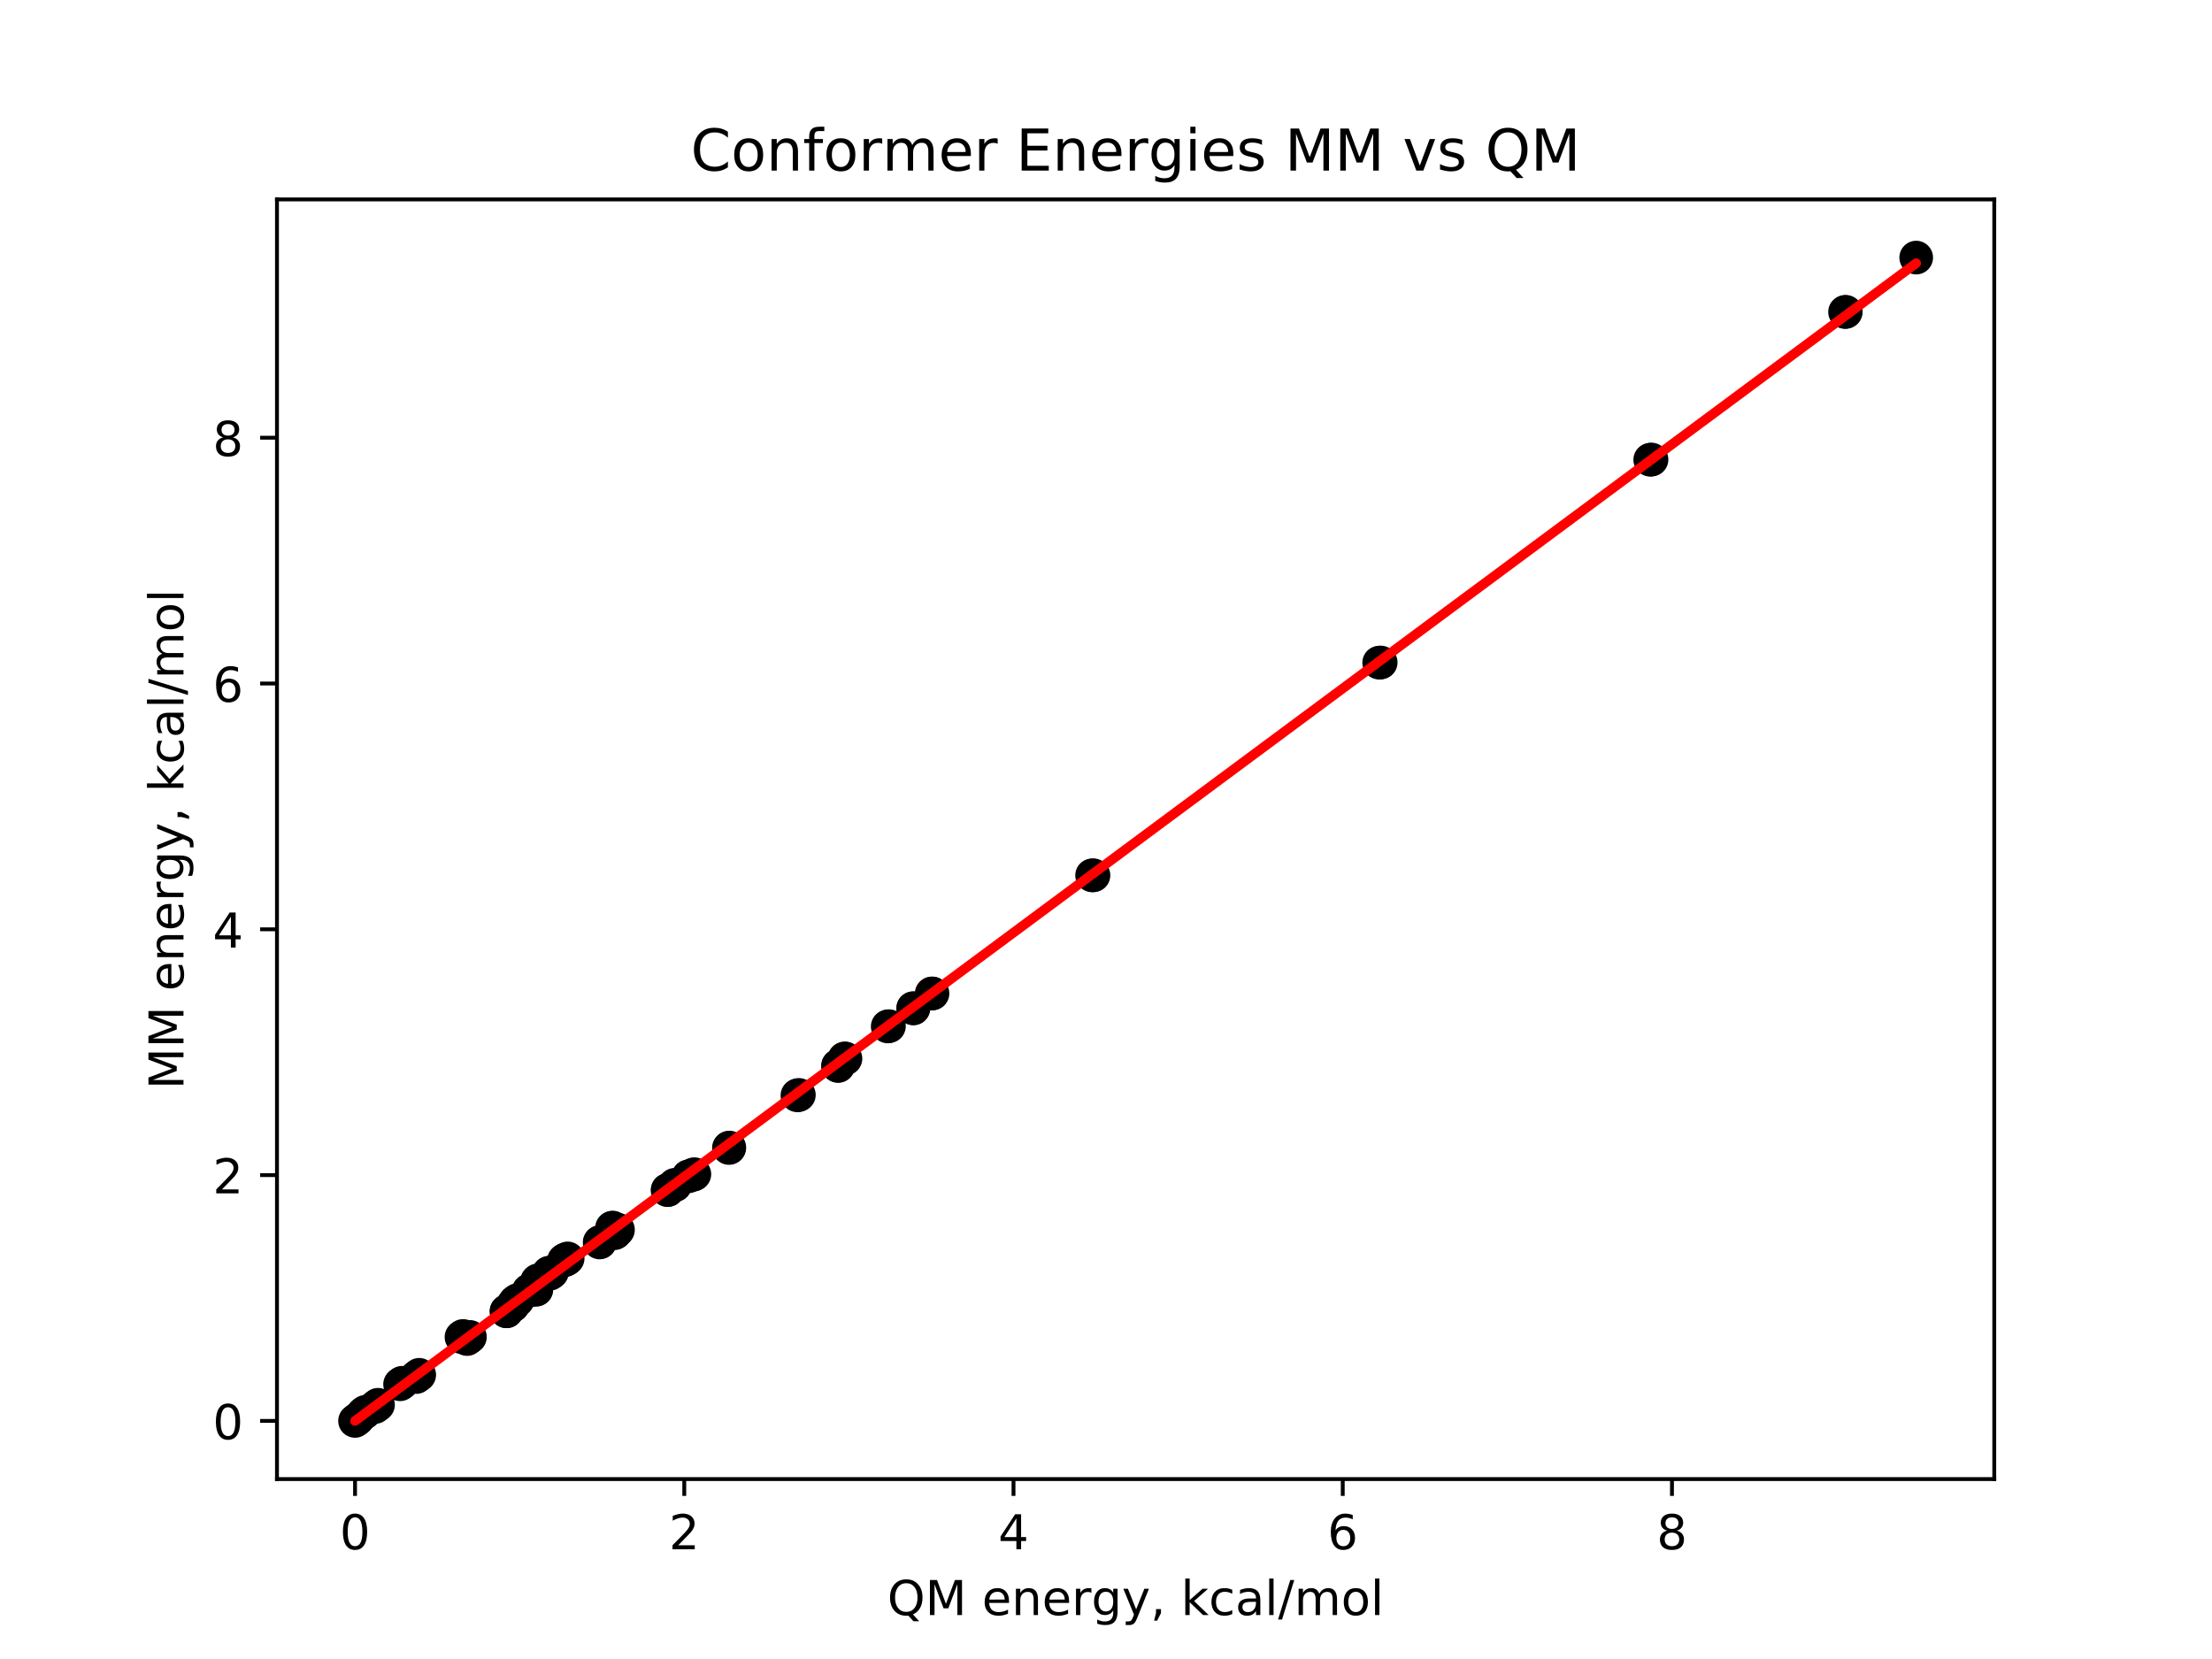
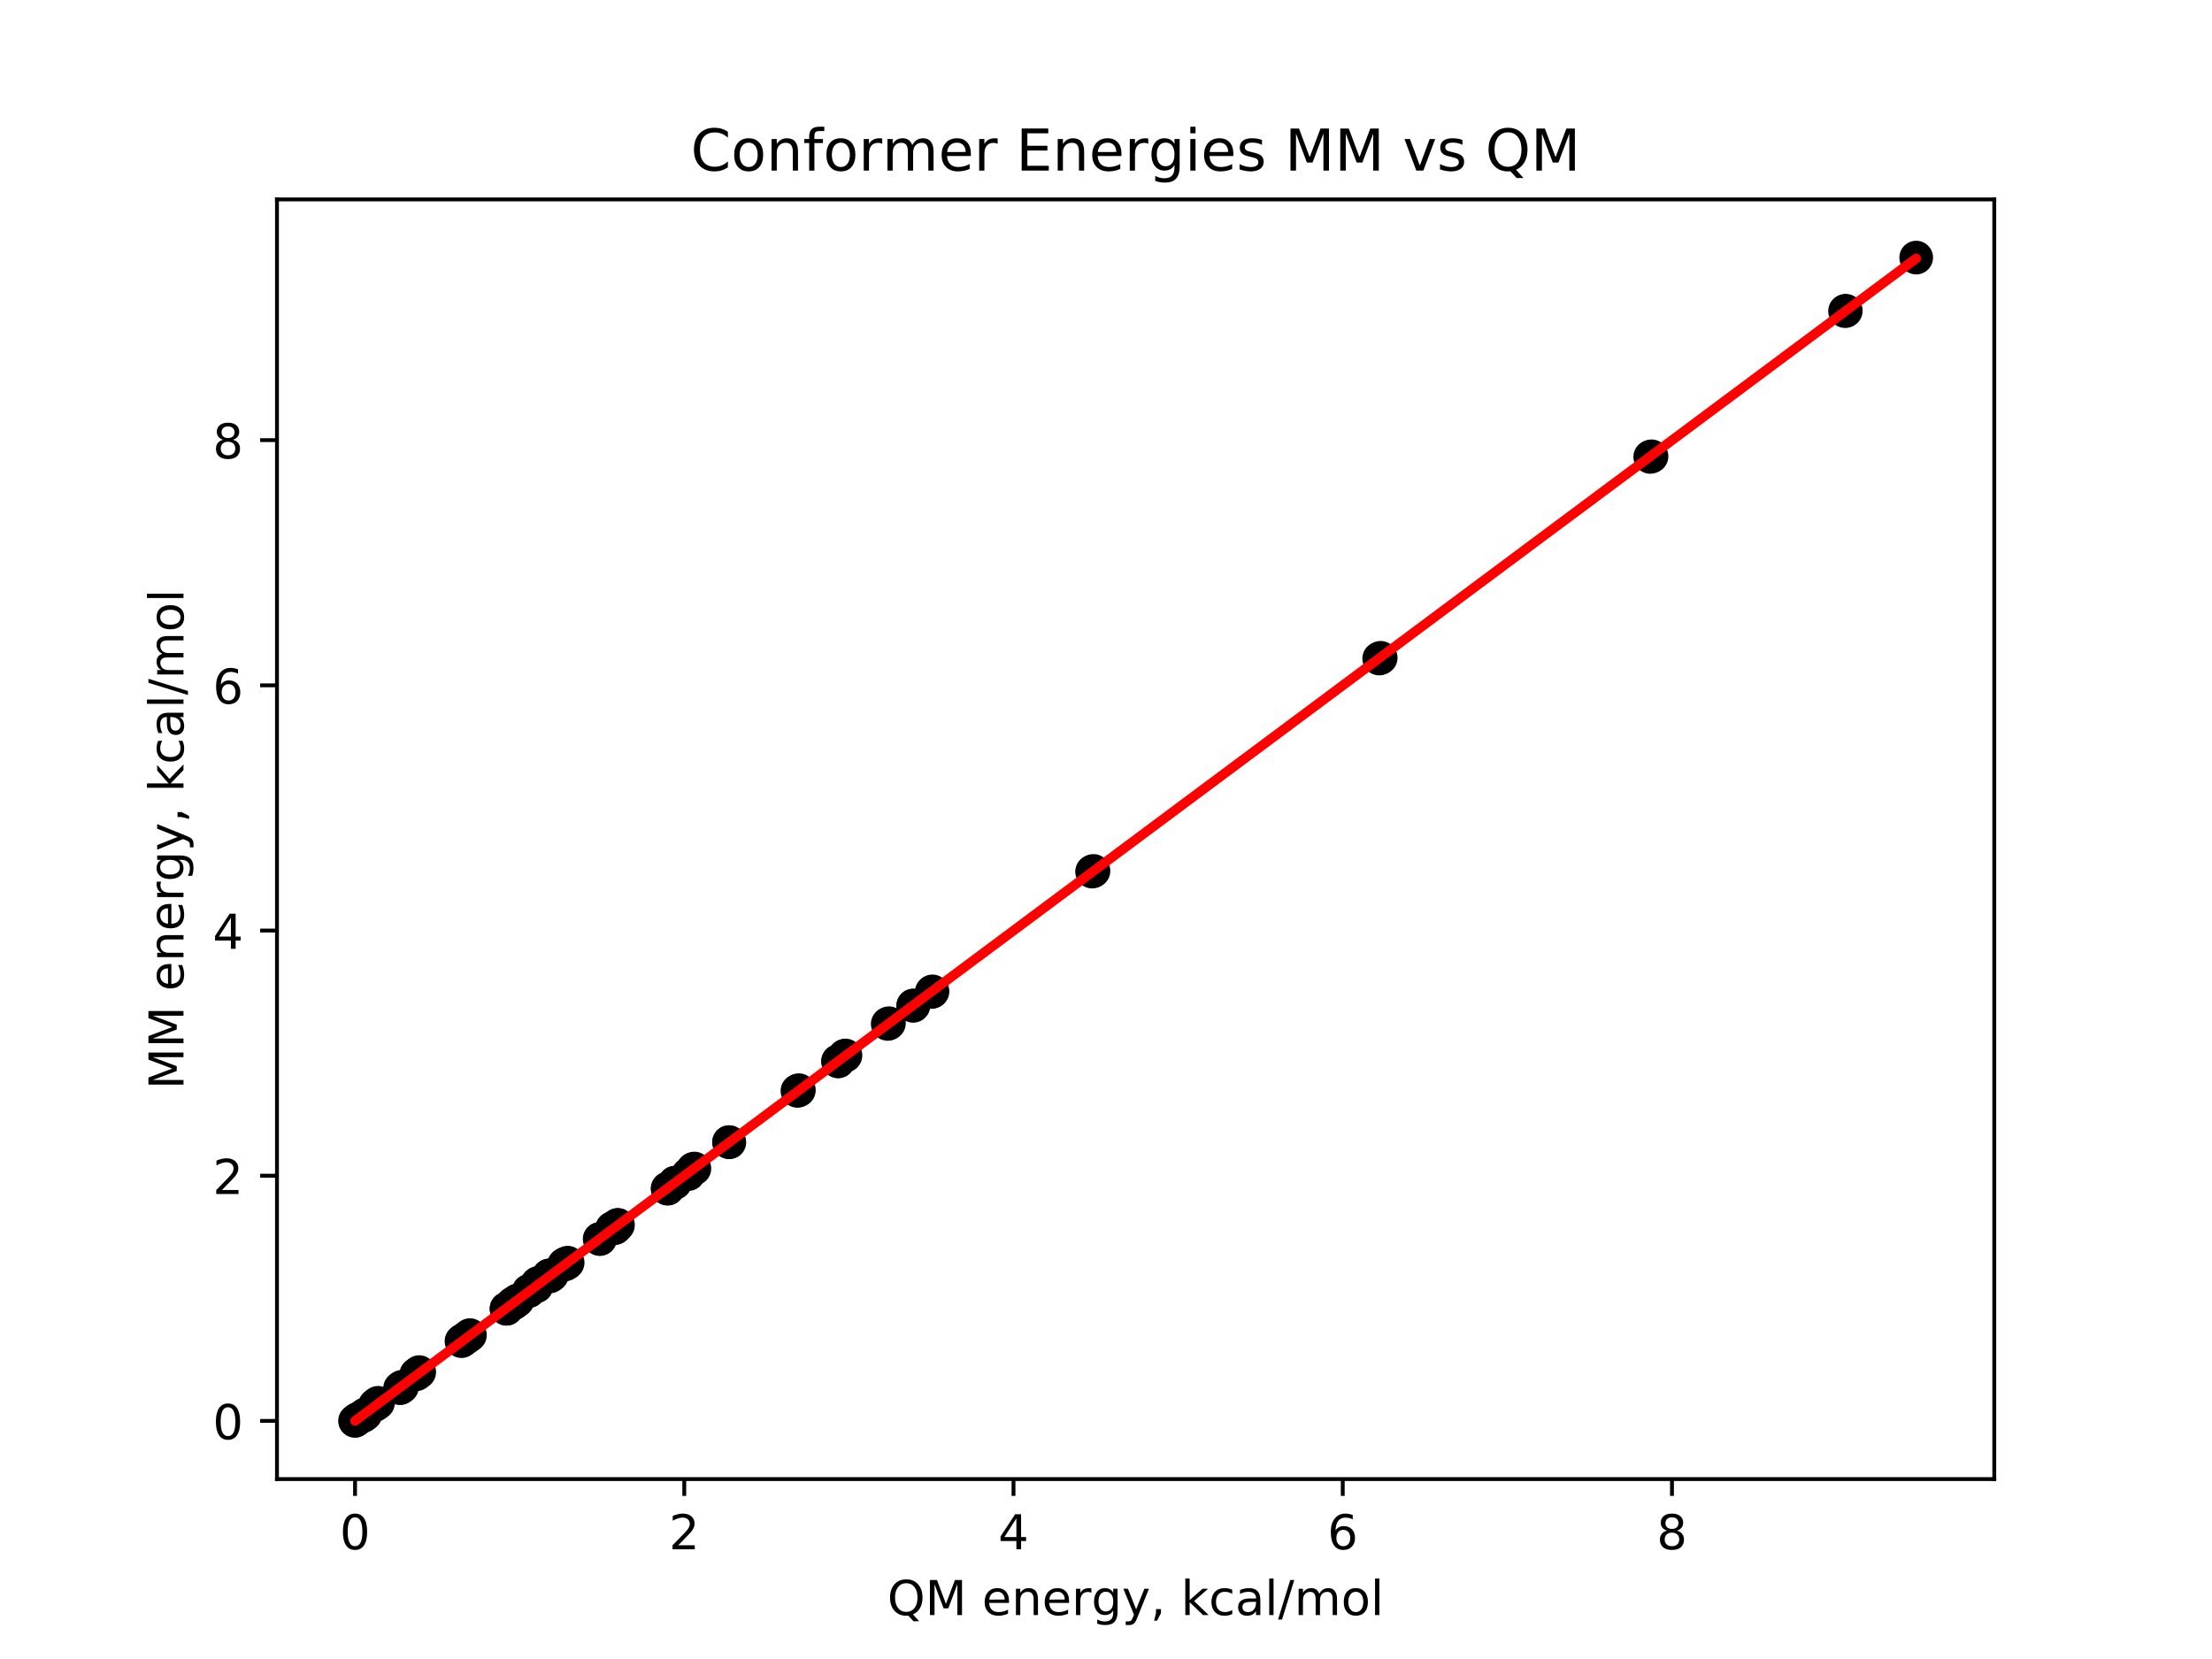
<svg xmlns="http://www.w3.org/2000/svg" xmlns:xlink="http://www.w3.org/1999/xlink" height="345pt" version="1.1" viewBox="0 0 460 345" width="460pt">
  <defs>
    <style type="text/css">
*{stroke-linecap:butt;stroke-linejoin:round;}
  </style>
  </defs>
  <g id="figure_1">
    <g id="patch_1">
      <path d="M 0 345.6  L 460.8 345.6  L 460.8 0  L 0 0  z " style="fill:#ffffff;" />
    </g>
    <g id="axes_1">
      <g id="patch_2">
        <path d="M 57.6 307.584  L 414.72 307.584  L 414.72 41.472  L 57.6 41.472  z " style="fill:#ffffff;" />
      </g>
      <g id="matplotlib.axis_1">
        <g id="xtick_1">
          <g id="line2d_1">
            <defs>
-               <path d="M 0 0  L 0 3.5  " id="mc952161606" style="stroke:#000000;stroke-width:0.8;" />
-             </defs>
-             <g>
-               <use style="stroke:#000000;stroke-width:0.8;" x="73.833" xlink:href="#mc952161606" y="307.584" />
+               <path d="M 0 0  L 0 3.5  " id="me0c3274021" style="stroke:#000000;stroke-width:0.8;" />
+             </defs>
+             <g>
+               <use style="stroke:#000000;stroke-width:0.8;" x="73.833" xlink:href="#me0c3274021" y="307.584" />
            </g>
          </g>
          <g id="text_1">
            <defs>
              <path d="M 31.781 66.406  Q 24.172 66.406 20.328 58.906  Q 16.5 51.422 16.5 36.375  Q 16.5 21.391 20.328 13.891  Q 24.172 6.391 31.781 6.391  Q 39.453 6.391 43.281 13.891  Q 47.125 21.391 47.125 36.375  Q 47.125 51.422 43.281 58.906  Q 39.453 66.406 31.781 66.406  z M 31.781 74.219  Q 44.047 74.219 50.516 64.516  Q 56.984 54.828 56.984 36.375  Q 56.984 17.969 50.516 8.266  Q 44.047 -1.422 31.781 -1.422  Q 19.531 -1.422 13.062 8.266  Q 6.594 17.969 6.594 36.375  Q 6.594 54.828 13.062 64.516  Q 19.531 74.219 31.781 74.219  z " id="DejaVuSans-30" />
            </defs>
            <g transform="translate(70.65148 322.1824)scale(0.1 -0.1)">
              <use xlink:href="#DejaVuSans-30" />
            </g>
          </g>
        </g>
        <g id="xtick_2">
          <g id="line2d_2">
            <g>
-               <use style="stroke:#000000;stroke-width:0.8;" x="142.299" xlink:href="#mc952161606" y="307.584" />
+               <use style="stroke:#000000;stroke-width:0.8;" x="142.299" xlink:href="#me0c3274021" y="307.584" />
            </g>
          </g>
          <g id="text_2">
            <defs>
              <path d="M 19.188 8.297  L 53.609 8.297  L 53.609 0  L 7.328 0  L 7.328 8.297  Q 12.938 14.109 22.625 23.891  Q 32.328 33.688 34.812 36.531  Q 39.547 41.844 41.422 45.531  Q 43.312 49.219 43.312 52.781  Q 43.312 58.594 39.234 62.25  Q 35.156 65.922 28.609 65.922  Q 23.969 65.922 18.812 64.312  Q 13.672 62.703 7.812 59.422  L 7.812 69.391  Q 13.766 71.781 18.938 73  Q 24.125 74.219 28.422 74.219  Q 39.75 74.219 46.484 68.547  Q 53.219 62.891 53.219 53.422  Q 53.219 48.922 51.531 44.891  Q 49.859 40.875 45.406 35.406  Q 44.188 33.984 37.641 27.219  Q 31.109 20.453 19.188 8.297  z " id="DejaVuSans-32" />
            </defs>
            <g transform="translate(139.1175 322.1824)scale(0.1 -0.1)">
              <use xlink:href="#DejaVuSans-32" />
            </g>
          </g>
        </g>
        <g id="xtick_3">
          <g id="line2d_3">
            <g>
-               <use style="stroke:#000000;stroke-width:0.8;" x="210.765" xlink:href="#mc952161606" y="307.584" />
+               <use style="stroke:#000000;stroke-width:0.8;" x="210.765" xlink:href="#me0c3274021" y="307.584" />
            </g>
          </g>
          <g id="text_3">
            <defs>
              <path d="M 37.797 64.312  L 12.891 25.391  L 37.797 25.391  z M 35.203 72.906  L 47.609 72.906  L 47.609 25.391  L 58.016 25.391  L 58.016 17.188  L 47.609 17.188  L 47.609 0  L 37.797 0  L 37.797 17.188  L 4.891 17.188  L 4.891 26.703  z " id="DejaVuSans-34" />
            </defs>
            <g transform="translate(207.5835 322.1824)scale(0.1 -0.1)">
              <use xlink:href="#DejaVuSans-34" />
            </g>
          </g>
        </g>
        <g id="xtick_4">
          <g id="line2d_4">
            <g>
-               <use style="stroke:#000000;stroke-width:0.8;" x="279.231" xlink:href="#mc952161606" y="307.584" />
+               <use style="stroke:#000000;stroke-width:0.8;" x="279.231" xlink:href="#me0c3274021" y="307.584" />
            </g>
          </g>
          <g id="text_4">
            <defs>
              <path d="M 33.016 40.375  Q 26.375 40.375 22.484 35.828  Q 18.609 31.297 18.609 23.391  Q 18.609 15.531 22.484 10.953  Q 26.375 6.391 33.016 6.391  Q 39.656 6.391 43.531 10.953  Q 47.406 15.531 47.406 23.391  Q 47.406 31.297 43.531 35.828  Q 39.656 40.375 33.016 40.375  z M 52.594 71.297  L 52.594 62.312  Q 48.875 64.062 45.094 64.984  Q 41.312 65.922 37.594 65.922  Q 27.828 65.922 22.672 59.328  Q 17.531 52.734 16.797 39.406  Q 19.672 43.656 24.016 45.922  Q 28.375 48.188 33.594 48.188  Q 44.578 48.188 50.953 41.516  Q 57.328 34.859 57.328 23.391  Q 57.328 12.156 50.688 5.359  Q 44.047 -1.422 33.016 -1.422  Q 20.359 -1.422 13.672 8.266  Q 6.984 17.969 6.984 36.375  Q 6.984 53.656 15.188 63.938  Q 23.391 74.219 37.203 74.219  Q 40.922 74.219 44.703 73.484  Q 48.484 72.75 52.594 71.297  z " id="DejaVuSans-36" />
            </defs>
            <g transform="translate(276.0496 322.1824)scale(0.1 -0.1)">
              <use xlink:href="#DejaVuSans-36" />
            </g>
          </g>
        </g>
        <g id="xtick_5">
          <g id="line2d_5">
            <g>
-               <use style="stroke:#000000;stroke-width:0.8;" x="347.697" xlink:href="#mc952161606" y="307.584" />
+               <use style="stroke:#000000;stroke-width:0.8;" x="347.697" xlink:href="#me0c3274021" y="307.584" />
            </g>
          </g>
          <g id="text_5">
            <defs>
              <path d="M 31.781 34.625  Q 24.75 34.625 20.719 30.859  Q 16.703 27.094 16.703 20.516  Q 16.703 13.922 20.719 10.156  Q 24.75 6.391 31.781 6.391  Q 38.812 6.391 42.859 10.172  Q 46.922 13.969 46.922 20.516  Q 46.922 27.094 42.891 30.859  Q 38.875 34.625 31.781 34.625  z M 21.922 38.812  Q 15.578 40.375 12.031 44.719  Q 8.5 49.078 8.5 55.328  Q 8.5 64.062 14.719 69.141  Q 20.953 74.219 31.781 74.219  Q 42.672 74.219 48.875 69.141  Q 55.078 64.062 55.078 55.328  Q 55.078 49.078 51.531 44.719  Q 48 40.375 41.703 38.812  Q 48.828 37.156 52.797 32.312  Q 56.781 27.484 56.781 20.516  Q 56.781 9.906 50.312 4.234  Q 43.844 -1.422 31.781 -1.422  Q 19.734 -1.422 13.25 4.234  Q 6.781 9.906 6.781 20.516  Q 6.781 27.484 10.781 32.312  Q 14.797 37.156 21.922 38.812  z M 18.312 54.391  Q 18.312 48.734 21.844 45.562  Q 25.391 42.391 31.781 42.391  Q 38.141 42.391 41.719 45.562  Q 45.312 48.734 45.312 54.391  Q 45.312 60.062 41.719 63.234  Q 38.141 66.406 31.781 66.406  Q 25.391 66.406 21.844 63.234  Q 18.312 60.062 18.312 54.391  z " id="DejaVuSans-38" />
            </defs>
            <g transform="translate(344.5156 322.1824)scale(0.1 -0.1)">
              <use xlink:href="#DejaVuSans-38" />
            </g>
          </g>
        </g>
        <g id="text_6">
          <defs>
            <path d="M 39.406 66.219  Q 28.656 66.219 22.328 58.203  Q 16.016 50.203 16.016 36.375  Q 16.016 22.609 22.328 14.594  Q 28.656 6.594 39.406 6.594  Q 50.141 6.594 56.422 14.594  Q 62.703 22.609 62.703 36.375  Q 62.703 50.203 56.422 58.203  Q 50.141 66.219 39.406 66.219  z M 53.219 1.312  L 66.219 -12.891  L 54.297 -12.891  L 43.5 -1.219  Q 41.891 -1.312 41.031 -1.359  Q 40.188 -1.422 39.406 -1.422  Q 24.031 -1.422 14.812 8.859  Q 5.609 19.141 5.609 36.375  Q 5.609 53.656 14.812 63.938  Q 24.031 74.219 39.406 74.219  Q 54.734 74.219 63.906 63.938  Q 73.094 53.656 73.094 36.375  Q 73.094 23.688 67.984 14.641  Q 62.891 5.609 53.219 1.312  z " id="DejaVuSans-51" />
            <path d="M 9.812 72.906  L 24.516 72.906  L 43.109 23.297  L 61.812 72.906  L 76.516 72.906  L 76.516 0  L 66.891 0  L 66.891 64.016  L 48.094 14.016  L 38.188 14.016  L 19.391 64.016  L 19.391 0  L 9.812 0  z " id="DejaVuSans-4d" />
            <path id="DejaVuSans-20" />
            <path d="M 56.203 29.594  L 56.203 25.203  L 14.891 25.203  Q 15.484 15.922 20.484 11.062  Q 25.484 6.203 34.422 6.203  Q 39.594 6.203 44.453 7.469  Q 49.312 8.734 54.109 11.281  L 54.109 2.781  Q 49.266 0.734 44.188 -0.344  Q 39.109 -1.422 33.891 -1.422  Q 20.797 -1.422 13.156 6.188  Q 5.516 13.812 5.516 26.812  Q 5.516 40.234 12.766 48.109  Q 20.016 56 32.328 56  Q 43.359 56 49.781 48.891  Q 56.203 41.797 56.203 29.594  z M 47.219 32.234  Q 47.125 39.594 43.094 43.984  Q 39.062 48.391 32.422 48.391  Q 24.906 48.391 20.391 44.141  Q 15.875 39.891 15.188 32.172  z " id="DejaVuSans-65" />
            <path d="M 54.891 33.016  L 54.891 0  L 45.906 0  L 45.906 32.719  Q 45.906 40.484 42.875 44.328  Q 39.844 48.188 33.797 48.188  Q 26.516 48.188 22.312 43.547  Q 18.109 38.922 18.109 30.906  L 18.109 0  L 9.078 0  L 9.078 54.688  L 18.109 54.688  L 18.109 46.188  Q 21.344 51.125 25.703 53.562  Q 30.078 56 35.797 56  Q 45.219 56 50.047 50.172  Q 54.891 44.344 54.891 33.016  z " id="DejaVuSans-6e" />
            <path d="M 41.109 46.297  Q 39.594 47.172 37.812 47.578  Q 36.031 48 33.891 48  Q 26.266 48 22.188 43.047  Q 18.109 38.094 18.109 28.812  L 18.109 0  L 9.078 0  L 9.078 54.688  L 18.109 54.688  L 18.109 46.188  Q 20.953 51.172 25.484 53.578  Q 30.031 56 36.531 56  Q 37.453 56 38.578 55.875  Q 39.703 55.766 41.062 55.516  z " id="DejaVuSans-72" />
            <path d="M 45.406 27.984  Q 45.406 37.75 41.375 43.109  Q 37.359 48.484 30.078 48.484  Q 22.859 48.484 18.828 43.109  Q 14.797 37.75 14.797 27.984  Q 14.797 18.266 18.828 12.891  Q 22.859 7.516 30.078 7.516  Q 37.359 7.516 41.375 12.891  Q 45.406 18.266 45.406 27.984  z M 54.391 6.781  Q 54.391 -7.172 48.188 -13.984  Q 42 -20.797 29.203 -20.797  Q 24.469 -20.797 20.266 -20.094  Q 16.062 -19.391 12.109 -17.922  L 12.109 -9.188  Q 16.062 -11.328 19.922 -12.344  Q 23.781 -13.375 27.781 -13.375  Q 36.625 -13.375 41.016 -8.766  Q 45.406 -4.156 45.406 5.172  L 45.406 9.625  Q 42.625 4.781 38.281 2.391  Q 33.938 0 27.875 0  Q 17.828 0 11.672 7.656  Q 5.516 15.328 5.516 27.984  Q 5.516 40.672 11.672 48.328  Q 17.828 56 27.875 56  Q 33.938 56 38.281 53.609  Q 42.625 51.219 45.406 46.391  L 45.406 54.688  L 54.391 54.688  z " id="DejaVuSans-67" />
            <path d="M 32.172 -5.078  Q 28.375 -14.844 24.75 -17.812  Q 21.141 -20.797 15.094 -20.797  L 7.906 -20.797  L 7.906 -13.281  L 13.188 -13.281  Q 16.891 -13.281 18.938 -11.516  Q 21 -9.766 23.484 -3.219  L 25.094 0.875  L 2.984 54.688  L 12.5 54.688  L 29.594 11.922  L 46.688 54.688  L 56.203 54.688  z " id="DejaVuSans-79" />
            <path d="M 11.719 12.406  L 22.016 12.406  L 22.016 4  L 14.016 -11.625  L 7.719 -11.625  L 11.719 4  z " id="DejaVuSans-2c" />
            <path d="M 9.078 75.984  L 18.109 75.984  L 18.109 31.109  L 44.922 54.688  L 56.391 54.688  L 27.391 29.109  L 57.625 0  L 45.906 0  L 18.109 26.703  L 18.109 0  L 9.078 0  z " id="DejaVuSans-6b" />
            <path d="M 48.781 52.594  L 48.781 44.188  Q 44.969 46.297 41.141 47.344  Q 37.312 48.391 33.406 48.391  Q 24.656 48.391 19.812 42.844  Q 14.984 37.312 14.984 27.297  Q 14.984 17.281 19.812 11.734  Q 24.656 6.203 33.406 6.203  Q 37.312 6.203 41.141 7.25  Q 44.969 8.297 48.781 10.406  L 48.781 2.094  Q 45.016 0.344 40.984 -0.531  Q 36.969 -1.422 32.422 -1.422  Q 20.062 -1.422 12.781 6.344  Q 5.516 14.109 5.516 27.297  Q 5.516 40.672 12.859 48.328  Q 20.219 56 33.016 56  Q 37.156 56 41.109 55.141  Q 45.062 54.297 48.781 52.594  z " id="DejaVuSans-63" />
            <path d="M 34.281 27.484  Q 23.391 27.484 19.188 25  Q 14.984 22.516 14.984 16.5  Q 14.984 11.719 18.141 8.906  Q 21.297 6.109 26.703 6.109  Q 34.188 6.109 38.703 11.406  Q 43.219 16.703 43.219 25.484  L 43.219 27.484  z M 52.203 31.203  L 52.203 0  L 43.219 0  L 43.219 8.297  Q 40.141 3.328 35.547 0.953  Q 30.953 -1.422 24.312 -1.422  Q 15.922 -1.422 10.953 3.297  Q 6 8.016 6 15.922  Q 6 25.141 12.172 29.828  Q 18.359 34.516 30.609 34.516  L 43.219 34.516  L 43.219 35.406  Q 43.219 41.609 39.141 45  Q 35.062 48.391 27.688 48.391  Q 23 48.391 18.547 47.266  Q 14.109 46.141 10.016 43.891  L 10.016 52.203  Q 14.938 54.109 19.578 55.047  Q 24.219 56 28.609 56  Q 40.484 56 46.344 49.844  Q 52.203 43.703 52.203 31.203  z " id="DejaVuSans-61" />
            <path d="M 9.422 75.984  L 18.406 75.984  L 18.406 0  L 9.422 0  z " id="DejaVuSans-6c" />
            <path d="M 25.391 72.906  L 33.688 72.906  L 8.297 -9.281  L 0 -9.281  z " id="DejaVuSans-2f" />
            <path d="M 52 44.188  Q 55.375 50.25 60.062 53.125  Q 64.75 56 71.094 56  Q 79.641 56 84.281 50.016  Q 88.922 44.047 88.922 33.016  L 88.922 0  L 79.891 0  L 79.891 32.719  Q 79.891 40.578 77.094 44.375  Q 74.312 48.188 68.609 48.188  Q 61.625 48.188 57.562 43.547  Q 53.516 38.922 53.516 30.906  L 53.516 0  L 44.484 0  L 44.484 32.719  Q 44.484 40.625 41.703 44.406  Q 38.922 48.188 33.109 48.188  Q 26.219 48.188 22.156 43.531  Q 18.109 38.875 18.109 30.906  L 18.109 0  L 9.078 0  L 9.078 54.688  L 18.109 54.688  L 18.109 46.188  Q 21.188 51.219 25.484 53.609  Q 29.781 56 35.688 56  Q 41.656 56 45.828 52.969  Q 50 49.953 52 44.188  z " id="DejaVuSans-6d" />
            <path d="M 30.609 48.391  Q 23.391 48.391 19.188 42.75  Q 14.984 37.109 14.984 27.297  Q 14.984 17.484 19.156 11.844  Q 23.344 6.203 30.609 6.203  Q 37.797 6.203 41.984 11.859  Q 46.188 17.531 46.188 27.297  Q 46.188 37.016 41.984 42.703  Q 37.797 48.391 30.609 48.391  z M 30.609 56  Q 42.328 56 49.016 48.375  Q 55.719 40.766 55.719 27.297  Q 55.719 13.875 49.016 6.219  Q 42.328 -1.422 30.609 -1.422  Q 18.844 -1.422 12.172 6.219  Q 5.516 13.875 5.516 27.297  Q 5.516 40.766 12.172 48.375  Q 18.844 56 30.609 56  z " id="DejaVuSans-6f" />
          </defs>
          <g transform="translate(184.5319 335.8606)scale(0.1 -0.1)">
            <use xlink:href="#DejaVuSans-51" />
            <use x="78.711" xlink:href="#DejaVuSans-4d" />
            <use x="164.99" xlink:href="#DejaVuSans-20" />
            <use x="196.777" xlink:href="#DejaVuSans-65" />
            <use x="258.301" xlink:href="#DejaVuSans-6e" />
            <use x="321.68" xlink:href="#DejaVuSans-65" />
            <use x="383.203" xlink:href="#DejaVuSans-72" />
            <use x="424.301" xlink:href="#DejaVuSans-67" />
            <use x="487.777" xlink:href="#DejaVuSans-79" />
            <use x="546.957" xlink:href="#DejaVuSans-2c" />
            <use x="578.744" xlink:href="#DejaVuSans-20" />
            <use x="610.531" xlink:href="#DejaVuSans-6b" />
            <use x="668.441" xlink:href="#DejaVuSans-63" />
            <use x="723.422" xlink:href="#DejaVuSans-61" />
            <use x="784.701" xlink:href="#DejaVuSans-6c" />
            <use x="812.484" xlink:href="#DejaVuSans-2f" />
            <use x="846.176" xlink:href="#DejaVuSans-6d" />
            <use x="943.588" xlink:href="#DejaVuSans-6f" />
            <use x="1004.77" xlink:href="#DejaVuSans-6c" />
          </g>
        </g>
      </g>
      <g id="matplotlib.axis_2">
        <g id="ytick_1">
          <g id="line2d_6">
            <defs>
-               <path d="M 0 0  L -3.5 0  " id="m4aa73971a0" style="stroke:#000000;stroke-width:0.8;" />
-             </defs>
-             <g>
-               <use style="stroke:#000000;stroke-width:0.8;" x="57.6" xlink:href="#m4aa73971a0" y="295.488" />
+               <path d="M 0 0  L -3.5 0  " id="m9a1219ebba" style="stroke:#000000;stroke-width:0.8;" />
+             </defs>
+             <g>
+               <use style="stroke:#000000;stroke-width:0.8;" x="57.6" xlink:href="#m9a1219ebba" y="295.488" />
            </g>
          </g>
          <g id="text_7">
            <g transform="translate(44.2375 299.2872)scale(0.1 -0.1)">
              <use xlink:href="#DejaVuSans-30" />
            </g>
          </g>
        </g>
        <g id="ytick_2">
          <g id="line2d_7">
            <g>
-               <use style="stroke:#000000;stroke-width:0.8;" x="57.6" xlink:href="#m4aa73971a0" y="244.373" />
+               <use style="stroke:#000000;stroke-width:0.8;" x="57.6" xlink:href="#m9a1219ebba" y="244.498" />
            </g>
          </g>
          <g id="text_8">
-             <g transform="translate(44.2375 248.1724)scale(0.1 -0.1)">
+             <g transform="translate(44.2375 248.2971)scale(0.1 -0.1)">
              <use xlink:href="#DejaVuSans-32" />
            </g>
          </g>
        </g>
        <g id="ytick_3">
          <g id="line2d_8">
            <g>
-               <use style="stroke:#000000;stroke-width:0.8;" x="57.6" xlink:href="#m4aa73971a0" y="193.258" />
+               <use style="stroke:#000000;stroke-width:0.8;" x="57.6" xlink:href="#m9a1219ebba" y="193.508" />
            </g>
          </g>
          <g id="text_9">
-             <g transform="translate(44.2375 197.0576)scale(0.1 -0.1)">
+             <g transform="translate(44.2375 197.3071)scale(0.1 -0.1)">
              <use xlink:href="#DejaVuSans-34" />
            </g>
          </g>
        </g>
        <g id="ytick_4">
          <g id="line2d_9">
            <g>
-               <use style="stroke:#000000;stroke-width:0.8;" x="57.6" xlink:href="#m4aa73971a0" y="142.144" />
+               <use style="stroke:#000000;stroke-width:0.8;" x="57.6" xlink:href="#m9a1219ebba" y="142.518" />
            </g>
          </g>
          <g id="text_10">
-             <g transform="translate(44.2375 145.9428)scale(0.1 -0.1)">
+             <g transform="translate(44.2375 146.317)scale(0.1 -0.1)">
              <use xlink:href="#DejaVuSans-36" />
            </g>
          </g>
        </g>
        <g id="ytick_5">
          <g id="line2d_10">
            <g>
-               <use style="stroke:#000000;stroke-width:0.8;" x="57.6" xlink:href="#m4aa73971a0" y="91.029" />
+               <use style="stroke:#000000;stroke-width:0.8;" x="57.6" xlink:href="#m9a1219ebba" y="91.528" />
            </g>
          </g>
          <g id="text_11">
-             <g transform="translate(44.2375 94.82803)scale(0.1 -0.1)">
+             <g transform="translate(44.2375 95.3269)scale(0.1 -0.1)">
              <use xlink:href="#DejaVuSans-38" />
            </g>
          </g>
        </g>
        <g id="text_12">
          <g transform="translate(38.15781 226.5342)rotate(-90)scale(0.1 -0.1)">
            <use xlink:href="#DejaVuSans-4d" />
            <use x="86.279" xlink:href="#DejaVuSans-4d" />
            <use x="172.559" xlink:href="#DejaVuSans-20" />
            <use x="204.346" xlink:href="#DejaVuSans-65" />
            <use x="265.869" xlink:href="#DejaVuSans-6e" />
            <use x="329.248" xlink:href="#DejaVuSans-65" />
            <use x="390.771" xlink:href="#DejaVuSans-72" />
            <use x="431.869" xlink:href="#DejaVuSans-67" />
            <use x="495.346" xlink:href="#DejaVuSans-79" />
            <use x="554.525" xlink:href="#DejaVuSans-2c" />
            <use x="586.312" xlink:href="#DejaVuSans-20" />
            <use x="618.1" xlink:href="#DejaVuSans-6b" />
            <use x="676.01" xlink:href="#DejaVuSans-63" />
            <use x="730.99" xlink:href="#DejaVuSans-61" />
            <use x="792.27" xlink:href="#DejaVuSans-6c" />
            <use x="820.053" xlink:href="#DejaVuSans-2f" />
            <use x="853.744" xlink:href="#DejaVuSans-6d" />
            <use x="951.156" xlink:href="#DejaVuSans-6f" />
            <use x="1012.338" xlink:href="#DejaVuSans-6c" />
          </g>
        </g>
      </g>
      <g id="line2d_11">
        <defs>
-           <path d="M 0 3  C 0.796 3 1.559 2.684 2.121 2.121  C 2.684 1.559 3 0.796 3 0  C 3 -0.796 2.684 -1.559 2.121 -2.121  C 1.559 -2.684 0.796 -3 0 -3  C -0.796 -3 -1.559 -2.684 -2.121 -2.121  C -2.684 -1.559 -3 -0.796 -3 0  C -3 0.796 -2.684 1.559 -2.121 2.121  C -1.559 2.684 -0.796 3 0 3  z " id="m419b98ecf4" style="stroke:#000000;" />
+           <path d="M 0 3  C 0.796 3 1.559 2.684 2.121 2.121  C 2.684 1.559 3 0.796 3 0  C 3 -0.796 2.684 -1.559 2.121 -2.121  C 1.559 -2.684 0.796 -3 0 -3  C -0.796 -3 -1.559 -2.684 -2.121 -2.121  C -2.684 -1.559 -3 -0.796 -3 0  C -3 0.796 -2.684 1.559 -2.121 2.121  C -1.559 2.684 -0.796 3 0 3  z " id="m76a21de36d" style="stroke:#000000;" />
        </defs>
-         <g clip-path="url(#pe8d10b444c)">
-           <use style="stroke:#000000;" x="105.342" xlink:href="#m419b98ecf4" y="272.693" />
-           <use style="stroke:#000000;" x="111.489" xlink:href="#m419b98ecf4" y="268.2" />
-           <use style="stroke:#000000;" x="128.427" xlink:href="#m419b98ecf4" y="255.805" />
-           <use style="stroke:#000000;" x="151.592" xlink:href="#m419b98ecf4" y="238.729" />
-           <use style="stroke:#000000;" x="174.28" xlink:href="#m419b98ecf4" y="221.679" />
-           <use style="stroke:#000000;" x="189.954" xlink:href="#m419b98ecf4" y="209.701" />
-           <use style="stroke:#000000;" x="193.918" xlink:href="#m419b98ecf4" y="206.596" />
-           <use style="stroke:#000000;" x="184.86" xlink:href="#m419b98ecf4" y="213.4" />
-           <use style="stroke:#000000;" x="166.127" xlink:href="#m419b98ecf4" y="227.693" />
-           <use style="stroke:#000000;" x="144.399" xlink:href="#m419b98ecf4" y="244.183" />
-           <use style="stroke:#000000;" x="127.969" xlink:href="#m419b98ecf4" y="256.33" />
-           <use style="stroke:#000000;" x="124.782" xlink:href="#m419b98ecf4" y="258.277" />
-           <use style="stroke:#000000;" x="140.315" xlink:href="#m419b98ecf4" y="246.4" />
-           <use style="stroke:#000000;" x="175.625" xlink:href="#m419b98ecf4" y="220.115" />
-           <use style="stroke:#000000;" x="227.109" xlink:href="#m419b98ecf4" y="182.038" />
-           <use style="stroke:#000000;" x="286.811" xlink:href="#m419b98ecf4" y="137.805" />
-           <use style="stroke:#000000;" x="343.177" xlink:href="#m419b98ecf4" y="95.607" />
-           <use style="stroke:#000000;" x="383.691" xlink:href="#m419b98ecf4" y="64.877" />
-           <use style="stroke:#000000;" x="398.487" xlink:href="#m419b98ecf4" y="53.568" />
-           <use style="stroke:#000000;" x="383.845" xlink:href="#m419b98ecf4" y="64.853" />
-           <use style="stroke:#000000;" x="343.444" xlink:href="#m419b98ecf4" y="95.569" />
-           <use style="stroke:#000000;" x="287.125" xlink:href="#m419b98ecf4" y="137.771" />
-           <use style="stroke:#000000;" x="227.395" xlink:href="#m419b98ecf4" y="182.027" />
-           <use style="stroke:#000000;" x="175.819" xlink:href="#m419b98ecf4" y="220.142" />
-           <use style="stroke:#000000;" x="140.378" xlink:href="#m419b98ecf4" y="246.467" />
-           <use style="stroke:#000000;" x="124.705" xlink:href="#m419b98ecf4" y="258.378" />
-           <use style="stroke:#000000;" x="127.771" xlink:href="#m419b98ecf4" y="256.449" />
-           <use style="stroke:#000000;" x="144.123" xlink:href="#m419b98ecf4" y="244.301" />
-           <use style="stroke:#000000;" x="165.835" xlink:href="#m419b98ecf4" y="227.788" />
-           <use style="stroke:#000000;" x="184.612" xlink:href="#m419b98ecf4" y="213.455" />
-           <use style="stroke:#000000;" x="193.756" xlink:href="#m419b98ecf4" y="206.603" />
-           <use style="stroke:#000000;" x="189.895" xlink:href="#m419b98ecf4" y="209.661" />
-           <use style="stroke:#000000;" x="174.306" xlink:href="#m419b98ecf4" y="221.605" />
-           <use style="stroke:#000000;" x="151.669" xlink:href="#m419b98ecf4" y="238.643" />
-           <use style="stroke:#000000;" x="128.51" xlink:href="#m419b98ecf4" y="255.73" />
-           <use style="stroke:#000000;" x="111.539" xlink:href="#m419b98ecf4" y="268.157" />
-           <use style="stroke:#000000;" x="105.342" xlink:href="#m419b98ecf4" y="272.693" />
-           <use style="stroke:#000000;" x="106.594" xlink:href="#m419b98ecf4" y="271.506" />
-           <use style="stroke:#000000;" x="109.944" xlink:href="#m419b98ecf4" y="268.425" />
-           <use style="stroke:#000000;" x="114.086" xlink:href="#m419b98ecf4" y="264.754" />
-           <use style="stroke:#000000;" x="117.274" xlink:href="#m419b98ecf4" y="262.127" />
-           <use style="stroke:#000000;" x="117.715" xlink:href="#m419b98ecf4" y="261.94" />
-           <use style="stroke:#000000;" x="114.343" xlink:href="#m419b98ecf4" y="264.888" />
-           <use style="stroke:#000000;" x="107.099" xlink:href="#m419b98ecf4" y="270.752" />
-           <use style="stroke:#000000;" x="97.135" xlink:href="#m419b98ecf4" y="278.462" />
-           <use style="stroke:#000000;" x="86.566" xlink:href="#m419b98ecf4" y="286.364" />
-           <use style="stroke:#000000;" x="78.008" xlink:href="#m419b98ecf4" y="292.593" />
-           <use style="stroke:#000000;" x="73.833" xlink:href="#m419b98ecf4" y="295.488" />
-           <use style="stroke:#000000;" x="75.507" xlink:href="#m419b98ecf4" y="293.972" />
-           <use style="stroke:#000000;" x="83.202" xlink:href="#m419b98ecf4" y="287.867" />
-           <use style="stroke:#000000;" x="95.972" xlink:href="#m419b98ecf4" y="278.051" />
-           <use style="stroke:#000000;" x="111.703" xlink:href="#m419b98ecf4" y="266.391" />
-           <use style="stroke:#000000;" x="127.263" xlink:href="#m419b98ecf4" y="255.37" />
-           <use style="stroke:#000000;" x="138.827" xlink:href="#m419b98ecf4" y="247.496" />
-           <use style="stroke:#000000;" x="143.145" xlink:href="#m419b98ecf4" y="244.63" />
-           <use style="stroke:#000000;" x="138.892" xlink:href="#m419b98ecf4" y="247.455" />
-           <use style="stroke:#000000;" x="127.403" xlink:href="#m419b98ecf4" y="255.278" />
-           <use style="stroke:#000000;" x="111.929" xlink:href="#m419b98ecf4" y="266.235" />
-           <use style="stroke:#000000;" x="96.292" xlink:href="#m419b98ecf4" y="277.822" />
-           <use style="stroke:#000000;" x="83.614" xlink:href="#m419b98ecf4" y="287.56" />
-           <use style="stroke:#000000;" x="76.001" xlink:href="#m419b98ecf4" y="293.596" />
-           <use style="stroke:#000000;" x="74.392" xlink:href="#m419b98ecf4" y="295.059" />
-           <use style="stroke:#000000;" x="78.609" xlink:href="#m419b98ecf4" y="292.135" />
-           <use style="stroke:#000000;" x="87.177" xlink:href="#m419b98ecf4" y="285.903" />
-           <use style="stroke:#000000;" x="97.721" xlink:href="#m419b98ecf4" y="278.025" />
-           <use style="stroke:#000000;" x="107.624" xlink:href="#m419b98ecf4" y="270.362" />
-           <use style="stroke:#000000;" x="114.778" xlink:href="#m419b98ecf4" y="264.565" />
-           <use style="stroke:#000000;" x="118.047" xlink:href="#m419b98ecf4" y="261.695" />
-           <use style="stroke:#000000;" x="117.502" xlink:href="#m419b98ecf4" y="261.96" />
-           <use style="stroke:#000000;" x="114.227" xlink:href="#m419b98ecf4" y="264.654" />
-           <use style="stroke:#000000;" x="110.019" xlink:href="#m419b98ecf4" y="268.375" />
-           <use style="stroke:#000000;" x="106.626" xlink:href="#m419b98ecf4" y="271.487" />
+         <g clip-path="url(#p47efd95a45)">
+           <use style="stroke:#000000;" x="105.342" xlink:href="#m76a21de36d" y="272.159" />
+           <use style="stroke:#000000;" x="111.489" xlink:href="#m76a21de36d" y="267.475" />
+           <use style="stroke:#000000;" x="128.427" xlink:href="#m76a21de36d" y="254.735" />
+           <use style="stroke:#000000;" x="151.592" xlink:href="#m76a21de36d" y="237.509" />
+           <use style="stroke:#000000;" x="174.28" xlink:href="#m76a21de36d" y="220.672" />
+           <use style="stroke:#000000;" x="189.954" xlink:href="#m76a21de36d" y="209.079" />
+           <use style="stroke:#000000;" x="193.918" xlink:href="#m76a21de36d" y="206.166" />
+           <use style="stroke:#000000;" x="184.86" xlink:href="#m76a21de36d" y="212.789" />
+           <use style="stroke:#000000;" x="166.127" xlink:href="#m76a21de36d" y="226.712" />
+           <use style="stroke:#000000;" x="144.399" xlink:href="#m76a21de36d" y="243.007" />
+           <use style="stroke:#000000;" x="127.969" xlink:href="#m76a21de36d" y="255.324" />
+           <use style="stroke:#000000;" x="124.782" xlink:href="#m76a21de36d" y="257.642" />
+           <use style="stroke:#000000;" x="140.315" xlink:href="#m76a21de36d" y="245.986" />
+           <use style="stroke:#000000;" x="175.625" xlink:href="#m76a21de36d" y="219.596" />
+           <use style="stroke:#000000;" x="227.109" xlink:href="#m76a21de36d" y="181.256" />
+           <use style="stroke:#000000;" x="286.811" xlink:href="#m76a21de36d" y="136.947" />
+           <use style="stroke:#000000;" x="343.177" xlink:href="#m76a21de36d" y="95.015" />
+           <use style="stroke:#000000;" x="383.691" xlink:href="#m76a21de36d" y="64.695" />
+           <use style="stroke:#000000;" x="398.487" xlink:href="#m76a21de36d" y="53.568" />
+           <use style="stroke:#000000;" x="383.845" xlink:href="#m76a21de36d" y="64.625" />
+           <use style="stroke:#000000;" x="343.444" xlink:href="#m76a21de36d" y="94.891" />
+           <use style="stroke:#000000;" x="287.125" xlink:href="#m76a21de36d" y="136.798" />
+           <use style="stroke:#000000;" x="227.395" xlink:href="#m76a21de36d" y="181.117" />
+           <use style="stroke:#000000;" x="175.819" xlink:href="#m76a21de36d" y="219.494" />
+           <use style="stroke:#000000;" x="140.378" xlink:href="#m76a21de36d" y="245.941" />
+           <use style="stroke:#000000;" x="124.705" xlink:href="#m76a21de36d" y="257.659" />
+           <use style="stroke:#000000;" x="127.771" xlink:href="#m76a21de36d" y="255.4" />
+           <use style="stroke:#000000;" x="144.123" xlink:href="#m76a21de36d" y="243.127" />
+           <use style="stroke:#000000;" x="165.835" xlink:href="#m76a21de36d" y="226.854" />
+           <use style="stroke:#000000;" x="184.612" xlink:href="#m76a21de36d" y="212.931" />
+           <use style="stroke:#000000;" x="193.756" xlink:href="#m76a21de36d" y="206.287" />
+           <use style="stroke:#000000;" x="189.895" xlink:href="#m76a21de36d" y="209.167" />
+           <use style="stroke:#000000;" x="174.306" xlink:href="#m76a21de36d" y="220.727" />
+           <use style="stroke:#000000;" x="151.669" xlink:href="#m76a21de36d" y="237.539" />
+           <use style="stroke:#000000;" x="128.51" xlink:href="#m76a21de36d" y="254.749" />
+           <use style="stroke:#000000;" x="111.539" xlink:href="#m76a21de36d" y="267.48" />
+           <use style="stroke:#000000;" x="105.342" xlink:href="#m76a21de36d" y="272.159" />
+           <use style="stroke:#000000;" x="106.594" xlink:href="#m76a21de36d" y="271.146" />
+           <use style="stroke:#000000;" x="109.944" xlink:href="#m76a21de36d" y="268.5" />
+           <use style="stroke:#000000;" x="114.086" xlink:href="#m76a21de36d" y="265.321" />
+           <use style="stroke:#000000;" x="117.274" xlink:href="#m76a21de36d" y="263.014" />
+           <use style="stroke:#000000;" x="117.715" xlink:href="#m76a21de36d" y="262.826" />
+           <use style="stroke:#000000;" x="114.343" xlink:href="#m76a21de36d" y="265.449" />
+           <use style="stroke:#000000;" x="107.099" xlink:href="#m76a21de36d" y="270.815" />
+           <use style="stroke:#000000;" x="97.135" xlink:href="#m76a21de36d" y="278.081" />
+           <use style="stroke:#000000;" x="86.566" xlink:href="#m76a21de36d" y="285.795" />
+           <use style="stroke:#000000;" x="78.008" xlink:href="#m76a21de36d" y="292.176" />
+           <use style="stroke:#000000;" x="73.833" xlink:href="#m76a21de36d" y="295.488" />
+           <use style="stroke:#000000;" x="75.507" xlink:href="#m76a21de36d" y="294.46" />
+           <use style="stroke:#000000;" x="83.202" xlink:href="#m76a21de36d" y="288.687" />
+           <use style="stroke:#000000;" x="95.972" xlink:href="#m76a21de36d" y="278.9" />
+           <use style="stroke:#000000;" x="111.703" xlink:href="#m76a21de36d" y="266.956" />
+           <use style="stroke:#000000;" x="127.263" xlink:href="#m76a21de36d" y="255.479" />
+           <use style="stroke:#000000;" x="138.827" xlink:href="#m76a21de36d" y="247.196" />
+           <use style="stroke:#000000;" x="143.145" xlink:href="#m76a21de36d" y="244.164" />
+           <use style="stroke:#000000;" x="138.892" xlink:href="#m76a21de36d" y="247.145" />
+           <use style="stroke:#000000;" x="127.403" xlink:href="#m76a21de36d" y="255.372" />
+           <use style="stroke:#000000;" x="111.929" xlink:href="#m76a21de36d" y="266.788" />
+           <use style="stroke:#000000;" x="96.292" xlink:href="#m76a21de36d" y="278.666" />
+           <use style="stroke:#000000;" x="83.614" xlink:href="#m76a21de36d" y="288.385" />
+           <use style="stroke:#000000;" x="76.001" xlink:href="#m76a21de36d" y="294.092" />
+           <use style="stroke:#000000;" x="74.392" xlink:href="#m76a21de36d" y="295.068" />
+           <use style="stroke:#000000;" x="78.609" xlink:href="#m76a21de36d" y="291.723" />
+           <use style="stroke:#000000;" x="87.177" xlink:href="#m76a21de36d" y="285.337" />
+           <use style="stroke:#000000;" x="97.721" xlink:href="#m76a21de36d" y="277.646" />
+           <use style="stroke:#000000;" x="107.624" xlink:href="#m76a21de36d" y="270.428" />
+           <use style="stroke:#000000;" x="114.778" xlink:href="#m76a21de36d" y="265.13" />
+           <use style="stroke:#000000;" x="118.047" xlink:href="#m76a21de36d" y="262.582" />
+           <use style="stroke:#000000;" x="117.502" xlink:href="#m76a21de36d" y="262.844" />
+           <use style="stroke:#000000;" x="114.227" xlink:href="#m76a21de36d" y="265.213" />
+           <use style="stroke:#000000;" x="110.019" xlink:href="#m76a21de36d" y="268.439" />
+           <use style="stroke:#000000;" x="106.626" xlink:href="#m76a21de36d" y="271.12" />
        </g>
      </g>
      <g id="line2d_12">
-         <path clip-path="url(#pe8d10b444c)" d="M 105.342 272.122  L 111.489 267.563  L 128.427 255.002  L 151.592 237.824  L 174.28 220.999  L 189.954 209.376  L 193.918 206.436  L 184.86 213.153  L 166.127 227.045  L 144.399 243.158  L 127.969 255.342  L 124.782 257.705  L 140.315 246.186  L 175.625 220.002  L 227.109 181.823  L 286.811 137.549  L 343.177 95.75  L 383.691 65.706  L 398.487 54.733  L 383.845 65.592  L 343.444 95.552  L 287.125 137.317  L 227.395 181.611  L 175.819 219.858  L 140.378 246.14  L 124.705 257.763  L 127.771 255.489  L 144.123 243.363  L 165.835 227.262  L 184.612 213.337  L 193.756 206.556  L 189.895 209.42  L 174.306 220.98  L 151.669 237.767  L 128.51 254.941  L 111.539 267.526  L 105.342 272.121  L 106.594 271.193  L 109.944 268.709  L 114.086 265.637  L 117.274 263.273  L 117.715 262.946  L 114.343 265.447  L 107.099 270.818  L 97.135 278.208  L 86.566 286.046  L 78.008 292.392  L 73.833 295.488  L 75.507 294.246  L 83.202 288.54  L 95.972 279.07  L 111.703 267.405  L 127.263 255.866  L 138.827 247.29  L 143.145 244.088  L 138.892 247.242  L 127.403 255.762  L 111.929 267.237  L 96.292 278.833  L 83.614 288.235  L 76.001 293.88  L 74.392 295.073  L 78.609 291.946  L 87.177 285.592  L 97.721 277.773  L 107.624 270.43  L 114.778 265.124  L 118.047 262.7  L 117.502 263.104  L 114.227 265.533  L 110.019 268.653  L 106.626 271.17  " style="fill:none;stroke:#ff0000;stroke-linecap:square;stroke-width:2;" />
+         <path clip-path="url(#p47efd95a45)" d="M 105.342 272.025  L 111.489 267.448  L 128.427 254.835  L 151.592 237.585  L 174.28 220.691  L 189.954 209.02  L 193.918 206.068  L 184.86 212.813  L 166.127 226.762  L 144.399 242.942  L 127.969 255.176  L 124.782 257.549  L 140.315 245.983  L 175.625 219.69  L 227.109 181.353  L 286.811 136.897  L 343.177 94.925  L 383.691 64.756  L 398.487 53.739  L 383.845 64.642  L 343.444 94.726  L 287.125 136.663  L 227.395 181.14  L 175.819 219.546  L 140.378 245.936  L 124.705 257.607  L 127.771 255.324  L 144.123 243.147  L 165.835 226.98  L 184.612 212.998  L 193.756 206.189  L 189.895 209.064  L 174.306 220.672  L 151.669 237.528  L 128.51 254.774  L 111.539 267.41  L 105.342 272.025  L 106.594 271.093  L 109.944 268.599  L 114.086 265.514  L 117.274 263.14  L 117.715 262.811  L 114.343 265.323  L 107.099 270.716  L 97.135 278.137  L 86.566 286.007  L 78.008 292.379  L 73.833 295.488  L 75.507 294.241  L 83.202 288.511  L 95.972 279.002  L 111.703 267.289  L 127.263 255.702  L 138.827 247.091  L 143.145 243.875  L 138.892 247.042  L 127.403 255.598  L 111.929 267.12  L 96.292 278.764  L 83.614 288.205  L 76.001 293.874  L 74.392 295.071  L 78.609 291.932  L 87.177 285.551  L 97.721 277.7  L 107.624 270.326  L 114.778 264.998  L 118.047 262.565  L 117.502 262.97  L 114.227 265.409  L 110.019 268.542  L 106.626 271.069  " style="fill:none;stroke:#ff0000;stroke-linecap:square;stroke-width:2;" />
      </g>
      <g id="patch_3">
        <path d="M 57.6 307.584  L 57.6 41.472  " style="fill:none;stroke:#000000;stroke-linecap:square;stroke-linejoin:miter;stroke-width:0.8;" />
      </g>
      <g id="patch_4">
        <path d="M 414.72 307.584  L 414.72 41.472  " style="fill:none;stroke:#000000;stroke-linecap:square;stroke-linejoin:miter;stroke-width:0.8;" />
      </g>
      <g id="patch_5">
        <path d="M 57.6 307.584  L 414.72 307.584  " style="fill:none;stroke:#000000;stroke-linecap:square;stroke-linejoin:miter;stroke-width:0.8;" />
      </g>
      <g id="patch_6">
        <path d="M 57.6 41.472  L 414.72 41.472  " style="fill:none;stroke:#000000;stroke-linecap:square;stroke-linejoin:miter;stroke-width:0.8;" />
      </g>
      <g id="text_13">
        <defs>
          <path d="M 64.406 67.281  L 64.406 56.891  Q 59.422 61.531 53.781 63.812  Q 48.141 66.109 41.797 66.109  Q 29.297 66.109 22.656 58.469  Q 16.016 50.828 16.016 36.375  Q 16.016 21.969 22.656 14.328  Q 29.297 6.688 41.797 6.688  Q 48.141 6.688 53.781 8.984  Q 59.422 11.281 64.406 15.922  L 64.406 5.609  Q 59.234 2.094 53.438 0.328  Q 47.656 -1.422 41.219 -1.422  Q 24.656 -1.422 15.125 8.703  Q 5.609 18.844 5.609 36.375  Q 5.609 53.953 15.125 64.078  Q 24.656 74.219 41.219 74.219  Q 47.75 74.219 53.531 72.484  Q 59.328 70.75 64.406 67.281  z " id="DejaVuSans-43" />
          <path d="M 37.109 75.984  L 37.109 68.5  L 28.516 68.5  Q 23.688 68.5 21.797 66.547  Q 19.922 64.594 19.922 59.516  L 19.922 54.688  L 34.719 54.688  L 34.719 47.703  L 19.922 47.703  L 19.922 0  L 10.891 0  L 10.891 47.703  L 2.297 47.703  L 2.297 54.688  L 10.891 54.688  L 10.891 58.5  Q 10.891 67.625 15.141 71.797  Q 19.391 75.984 28.609 75.984  z " id="DejaVuSans-66" />
          <path d="M 9.812 72.906  L 55.906 72.906  L 55.906 64.594  L 19.672 64.594  L 19.672 43.016  L 54.391 43.016  L 54.391 34.719  L 19.672 34.719  L 19.672 8.297  L 56.781 8.297  L 56.781 0  L 9.812 0  z " id="DejaVuSans-45" />
          <path d="M 9.422 54.688  L 18.406 54.688  L 18.406 0  L 9.422 0  z M 9.422 75.984  L 18.406 75.984  L 18.406 64.594  L 9.422 64.594  z " id="DejaVuSans-69" />
          <path d="M 44.281 53.078  L 44.281 44.578  Q 40.484 46.531 36.375 47.5  Q 32.281 48.484 27.875 48.484  Q 21.188 48.484 17.844 46.438  Q 14.5 44.391 14.5 40.281  Q 14.5 37.156 16.891 35.375  Q 19.281 33.594 26.516 31.984  L 29.594 31.297  Q 39.156 29.25 43.188 25.516  Q 47.219 21.781 47.219 15.094  Q 47.219 7.469 41.188 3.016  Q 35.156 -1.422 24.609 -1.422  Q 20.219 -1.422 15.453 -0.562  Q 10.688 0.297 5.422 2  L 5.422 11.281  Q 10.406 8.688 15.234 7.391  Q 20.062 6.109 24.812 6.109  Q 31.156 6.109 34.562 8.281  Q 37.984 10.453 37.984 14.406  Q 37.984 18.062 35.516 20.016  Q 33.062 21.969 24.703 23.781  L 21.578 24.516  Q 13.234 26.266 9.516 29.906  Q 5.812 33.547 5.812 39.891  Q 5.812 47.609 11.281 51.797  Q 16.75 56 26.812 56  Q 31.781 56 36.172 55.266  Q 40.578 54.547 44.281 53.078  z " id="DejaVuSans-73" />
          <path d="M 2.984 54.688  L 12.5 54.688  L 29.594 8.797  L 46.688 54.688  L 56.203 54.688  L 35.688 0  L 23.484 0  z " id="DejaVuSans-76" />
        </defs>
        <g transform="translate(143.6419 35.472)scale(0.12 -0.12)">
          <use xlink:href="#DejaVuSans-43" />
          <use x="69.824" xlink:href="#DejaVuSans-6f" />
          <use x="131.006" xlink:href="#DejaVuSans-6e" />
          <use x="194.385" xlink:href="#DejaVuSans-66" />
          <use x="229.59" xlink:href="#DejaVuSans-6f" />
          <use x="290.771" xlink:href="#DejaVuSans-72" />
          <use x="331.869" xlink:href="#DejaVuSans-6d" />
          <use x="429.281" xlink:href="#DejaVuSans-65" />
          <use x="490.805" xlink:href="#DejaVuSans-72" />
          <use x="531.918" xlink:href="#DejaVuSans-20" />
          <use x="563.705" xlink:href="#DejaVuSans-45" />
          <use x="626.889" xlink:href="#DejaVuSans-6e" />
          <use x="690.268" xlink:href="#DejaVuSans-65" />
          <use x="751.791" xlink:href="#DejaVuSans-72" />
          <use x="792.889" xlink:href="#DejaVuSans-67" />
          <use x="856.365" xlink:href="#DejaVuSans-69" />
          <use x="884.148" xlink:href="#DejaVuSans-65" />
          <use x="945.672" xlink:href="#DejaVuSans-73" />
          <use x="997.771" xlink:href="#DejaVuSans-20" />
          <use x="1029.559" xlink:href="#DejaVuSans-4d" />
          <use x="1115.838" xlink:href="#DejaVuSans-4d" />
          <use x="1202.117" xlink:href="#DejaVuSans-20" />
          <use x="1233.904" xlink:href="#DejaVuSans-76" />
          <use x="1293.084" xlink:href="#DejaVuSans-73" />
          <use x="1345.184" xlink:href="#DejaVuSans-20" />
          <use x="1376.971" xlink:href="#DejaVuSans-51" />
          <use x="1455.682" xlink:href="#DejaVuSans-4d" />
        </g>
      </g>
    </g>
  </g>
  <defs>
-     <clipPath id="pe8d10b444c">
+     <clipPath id="p47efd95a45">
      <rect height="266.112" width="357.12" x="57.6" y="41.472" />
    </clipPath>
  </defs>
</svg>
